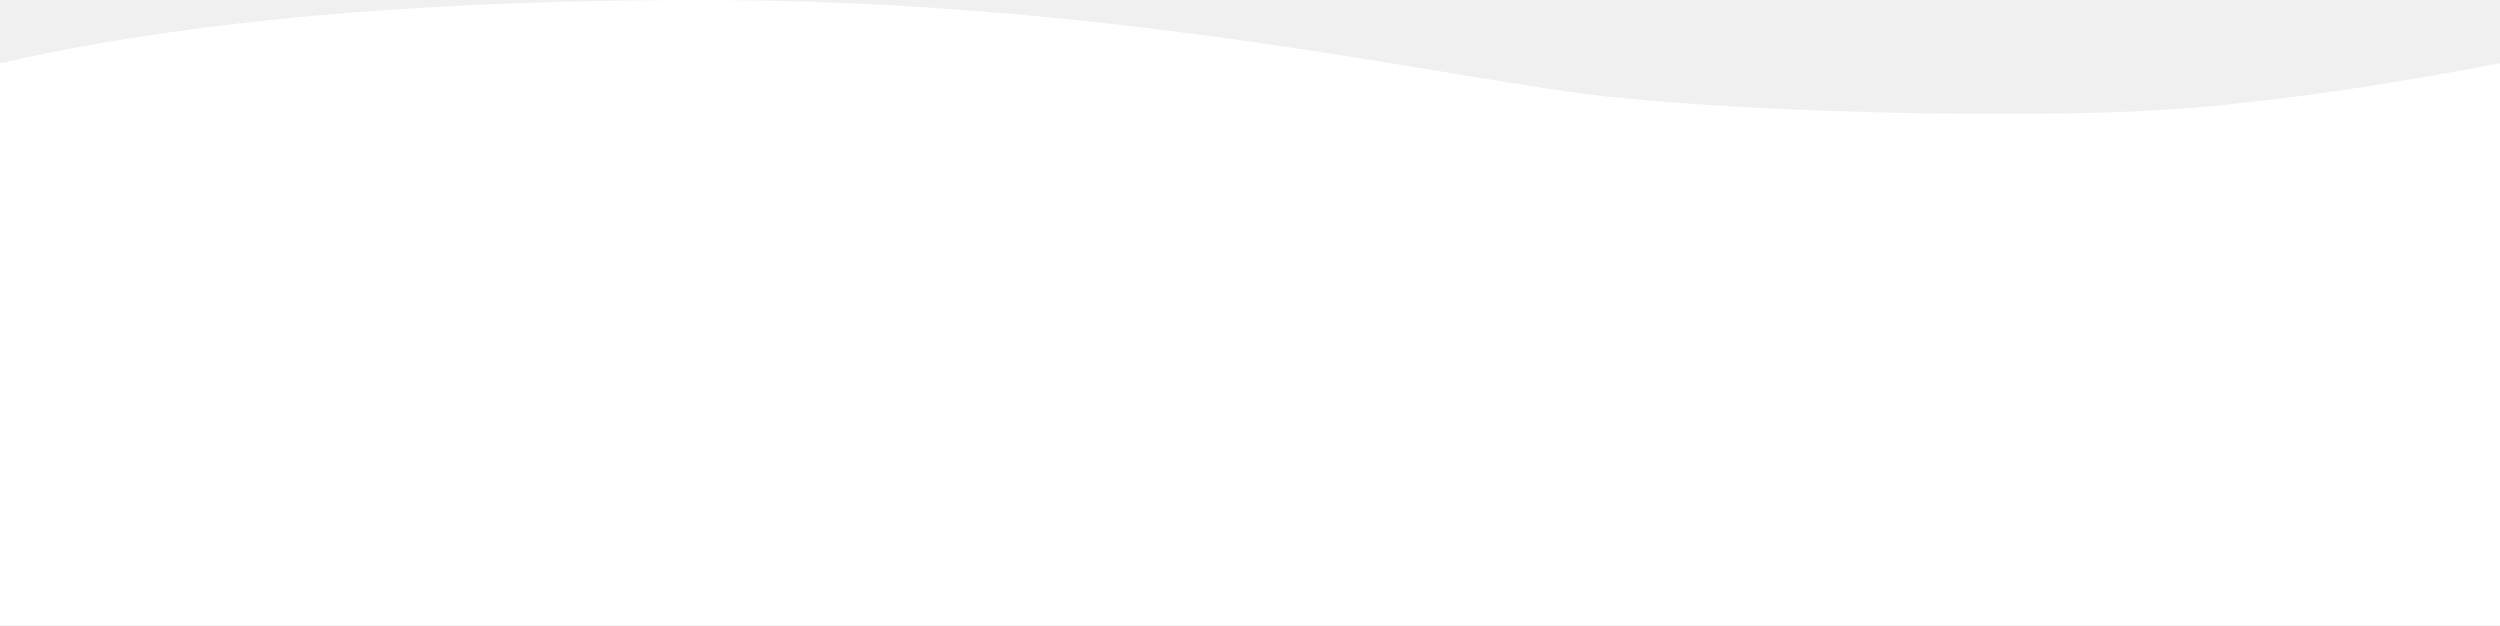
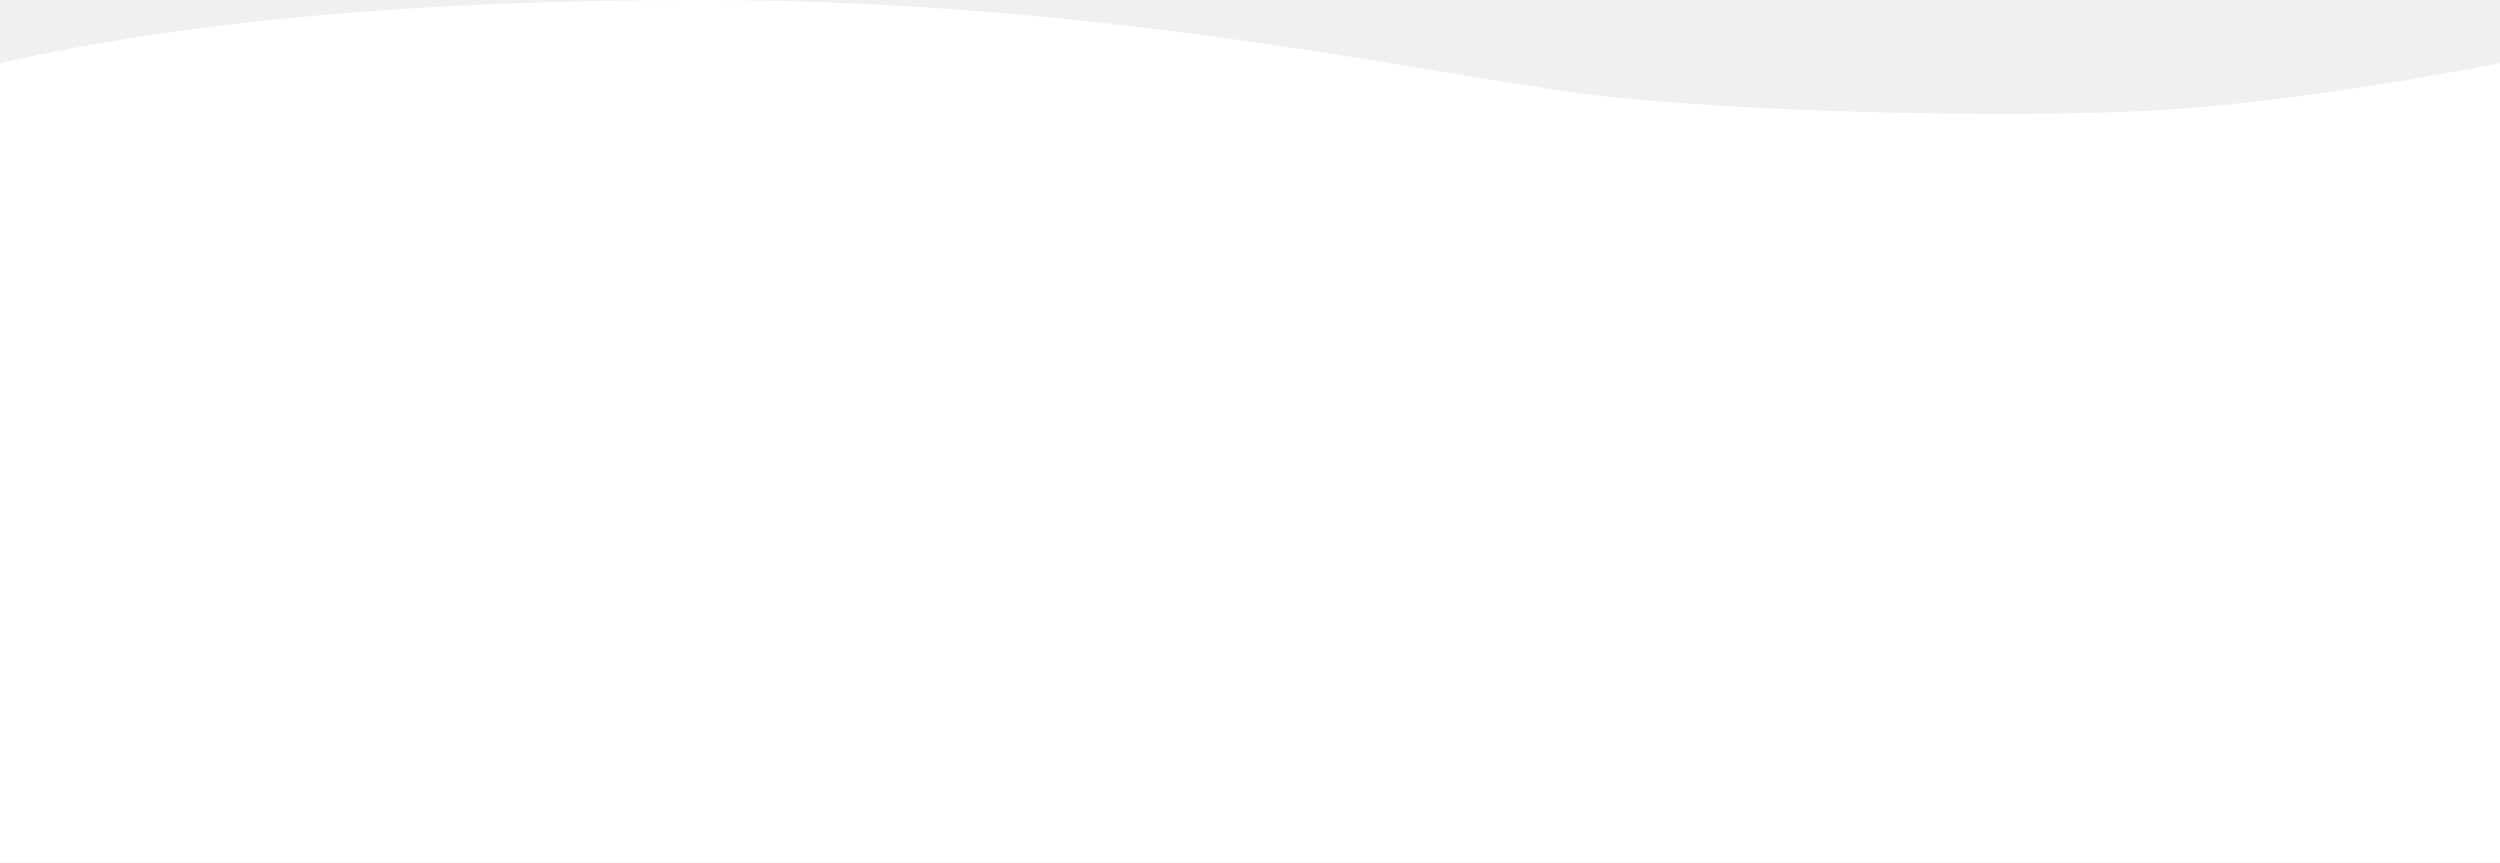
- <svg xmlns="http://www.w3.org/2000/svg" width="2319px" height="580px" viewBox="0 0 2319 580" version="1.1">
+ <svg xmlns="http://www.w3.org/2000/svg" width="2319px" height="800px" viewBox="0 0 2319 800" version="1.1">
  <g id="Site" stroke="none" stroke-width="1" fill="none" fill-rule="evenodd">
-     <g id="Water-Animation" transform="translate(0, -444)" fill="#FFFFFF">
-       <path d="M2319,661 L2319,1024 L0,1024 L0,661 L0,502.717 C171.016,463.572 387.609,444 649.778,444 C1043.031,444 1349.236,519.142 1497.852,534.371 C1646.468,549.599 1905.245,554.447 2029.11,544.409 C2111.687,537.717 2208.317,523.819 2319,502.715 L2319,661 Z" id="Combined-Shape" />
+     <g id="Water-Animation" transform="translate(0, -224)" fill="#FFFFFF">
+       <path d="M2319,441 L2319,1024 L0,1024 L0,441 L0,282.717 C171.016,243.572 387.609,224 649.778,224 C1043.031,224 1349.236,299.142 1497.852,314.371 C1646.468,329.599 1905.245,334.447 2029.11,324.409 C2111.687,317.717 2208.317,303.819 2319,282.715 L2319,441 Z" id="Combined-Shape" />
    </g>
  </g>
</svg>
